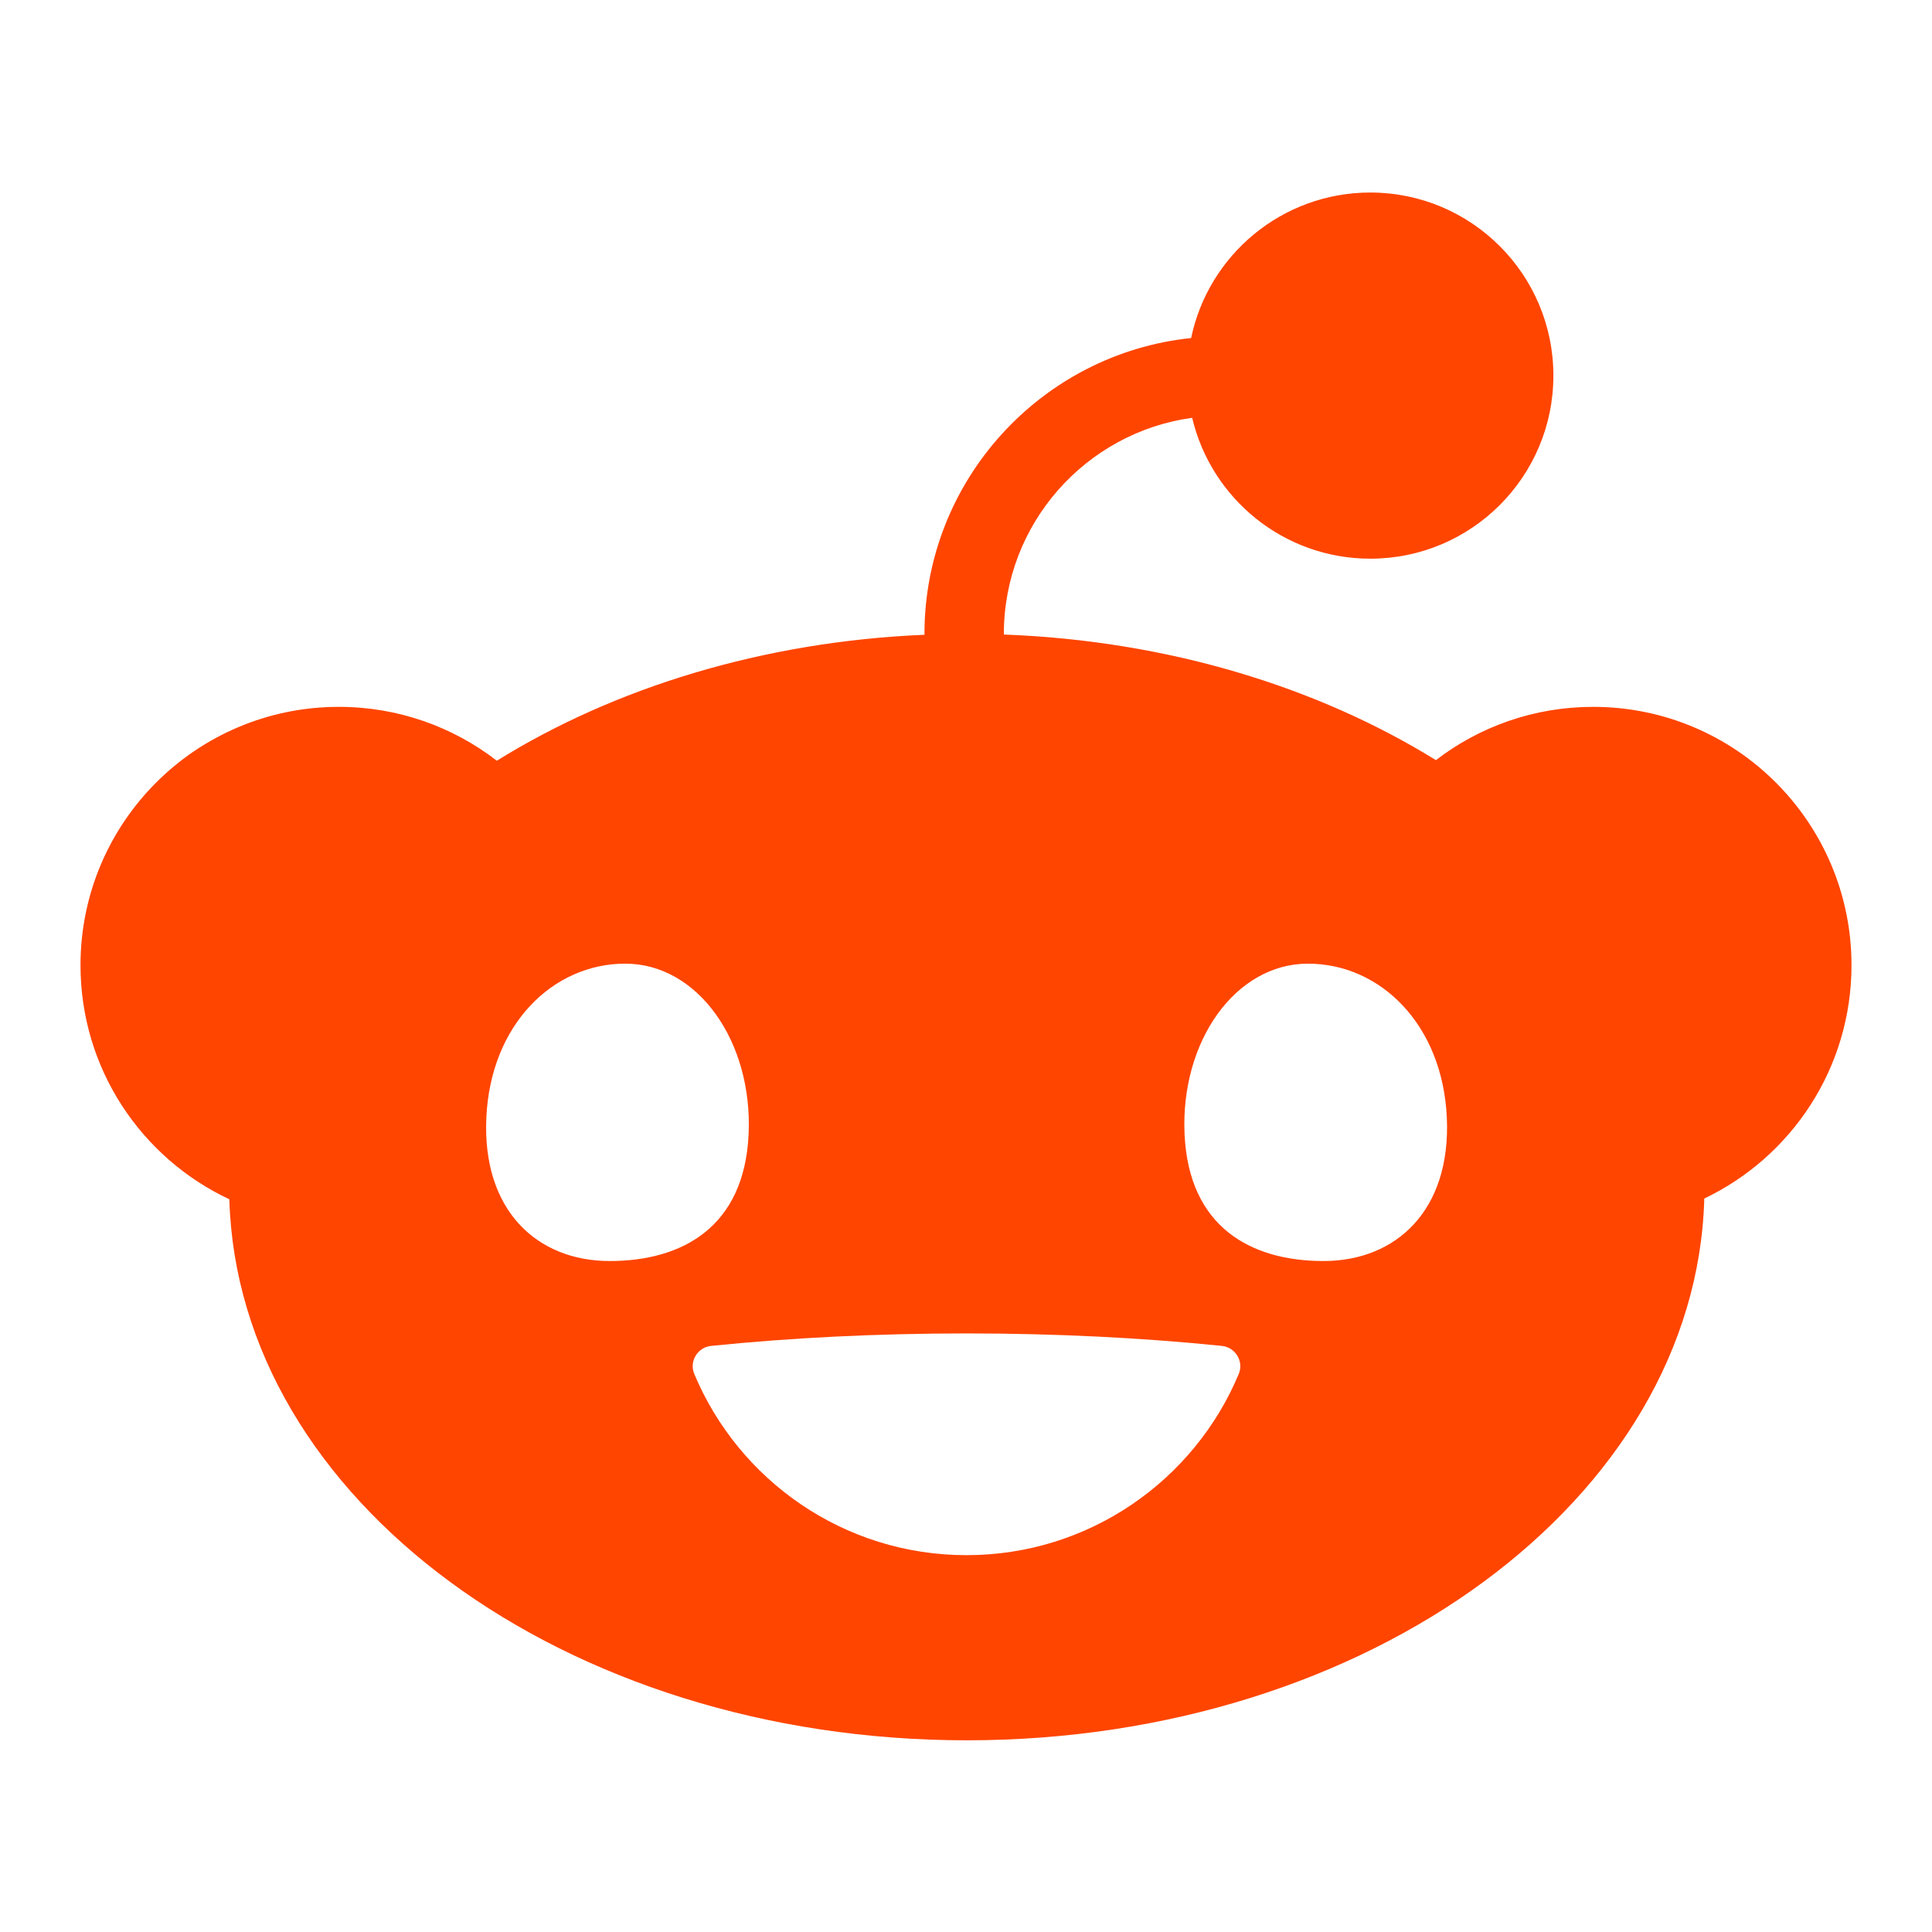
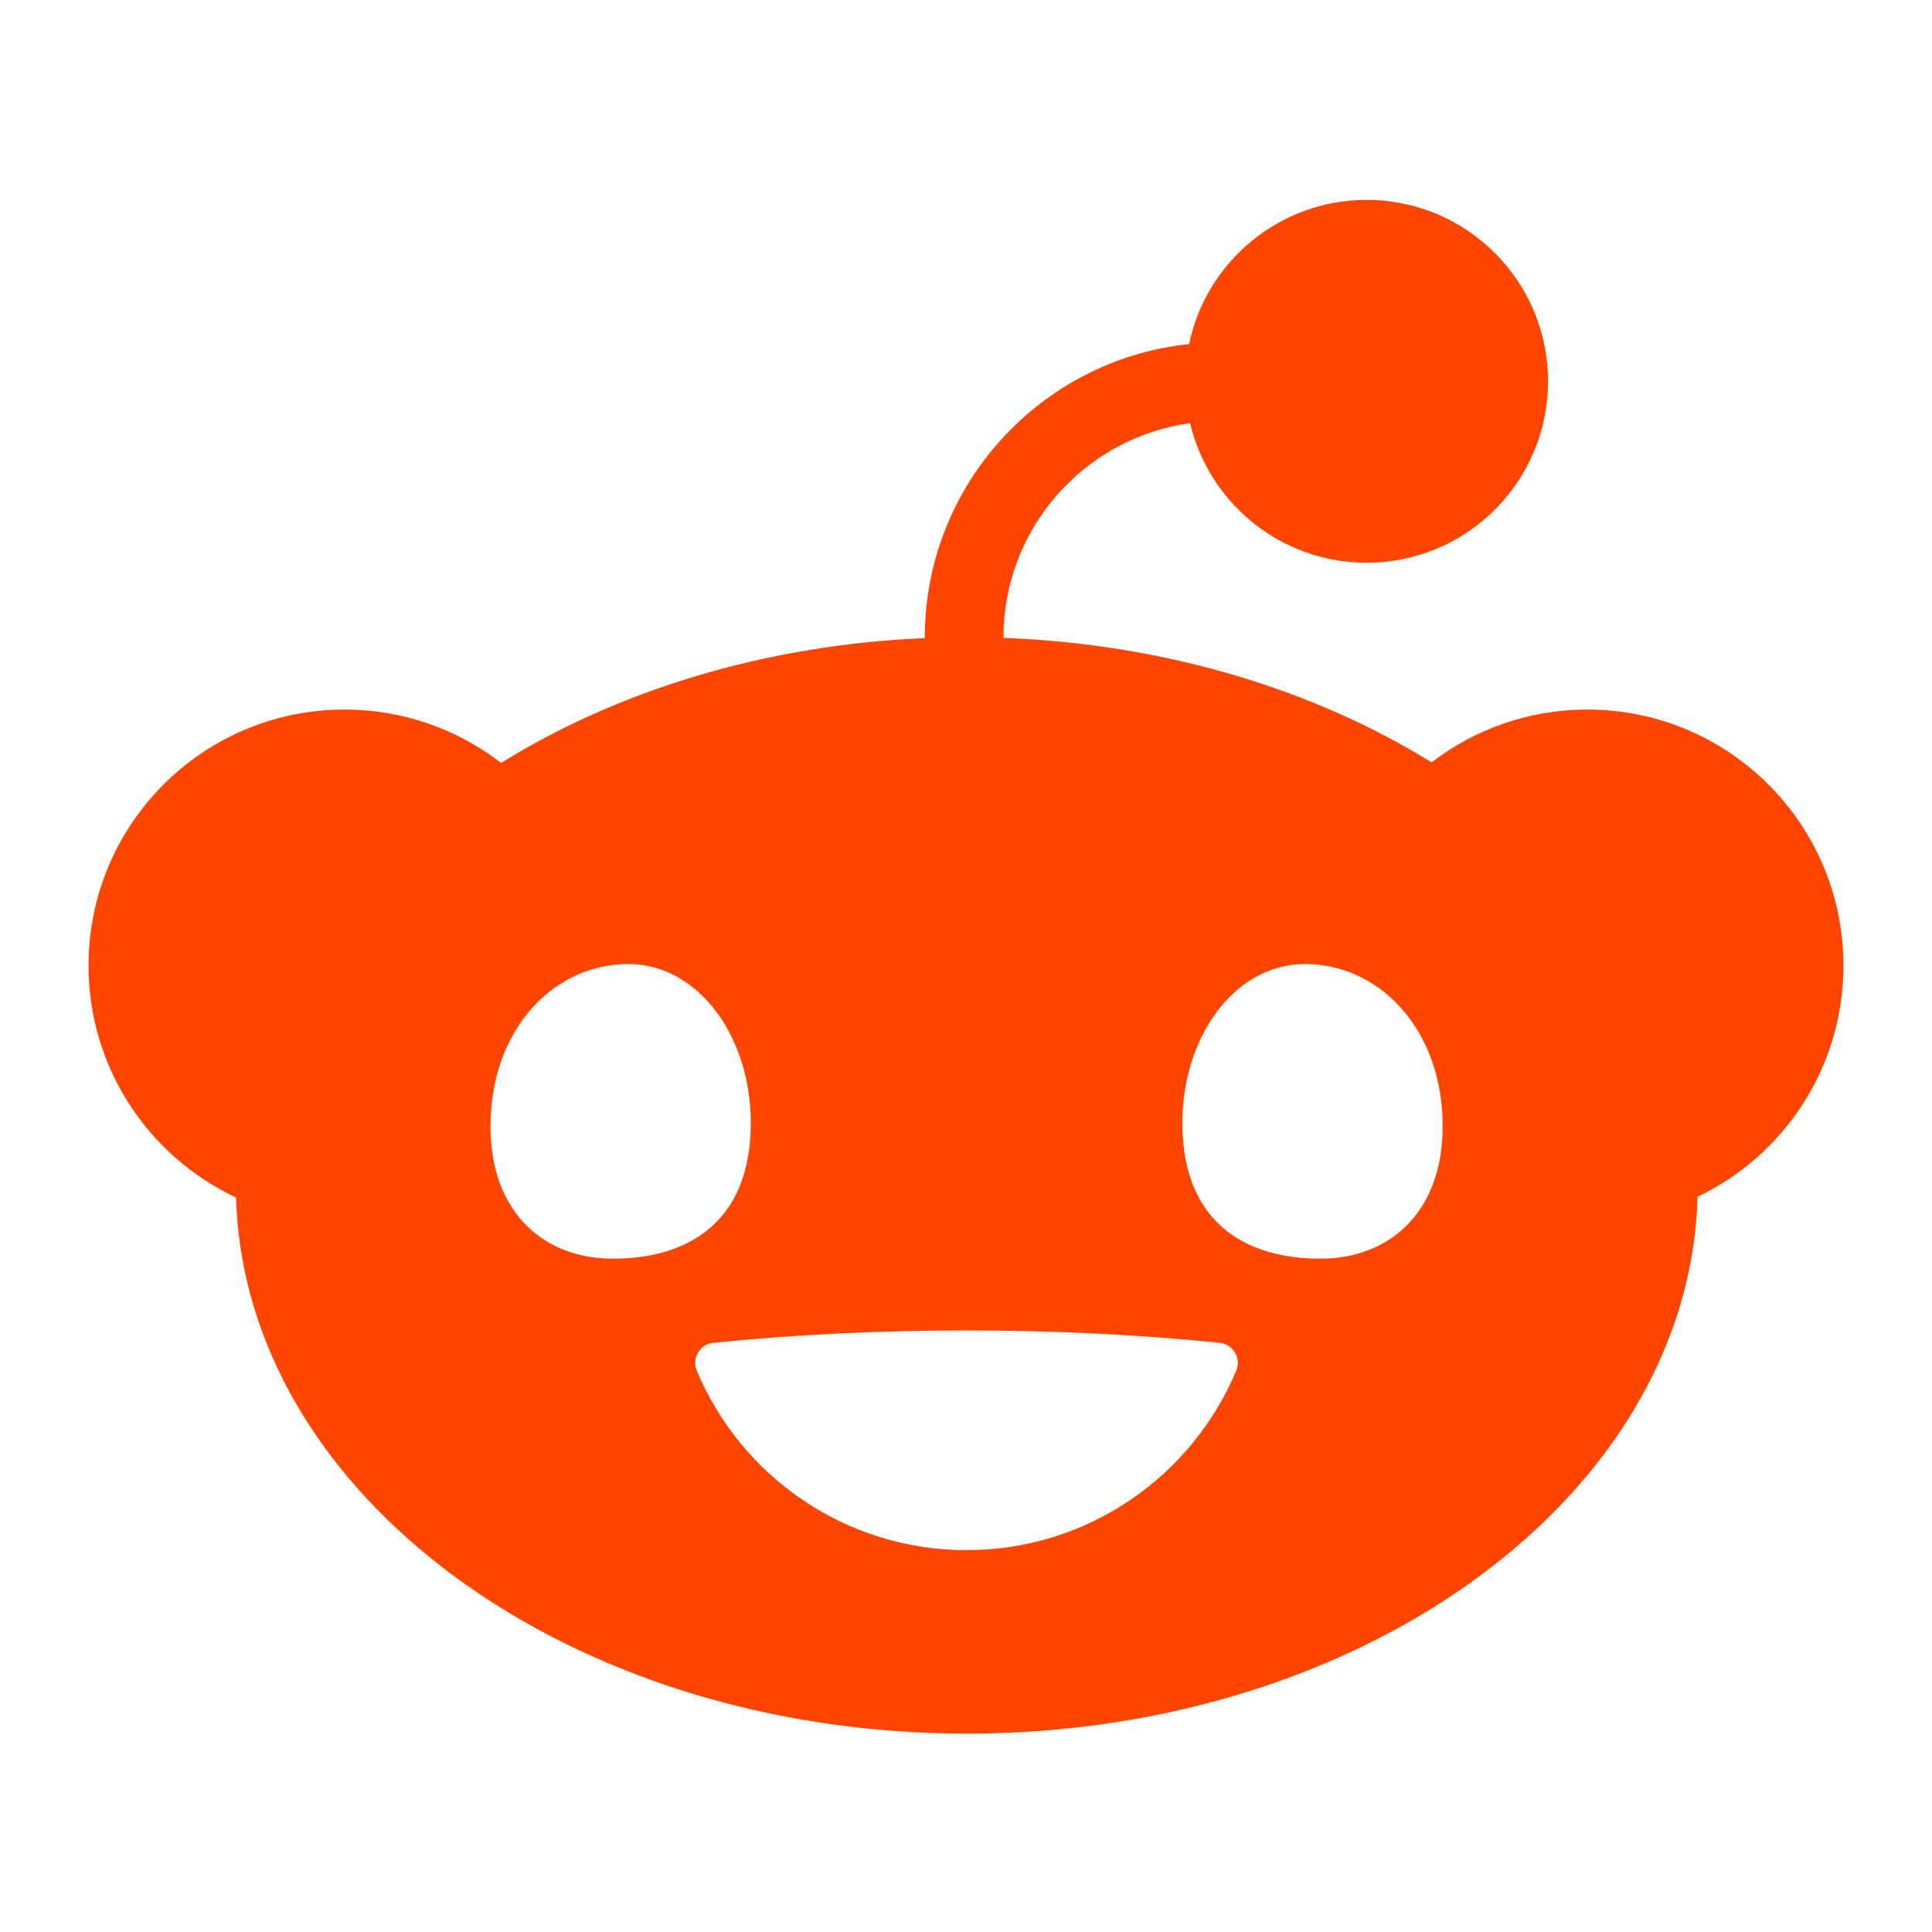
<svg viewBox="0 0 24 24" fill="none">
  <g transform="translate(0 0.475)">
-     <path transform="translate(12 12) scale(0.9166667) translate(-12 -12)" fill-rule="evenodd" clip-rule="evenodd" d="M19.96 3.481C19.96 4.851 18.85 5.962 17.479 5.962C16.306 5.962 15.323 5.147 15.065 4.053C13.625 4.25 12.513 5.488 12.513 6.981L12.513 6.99C14.732 7.073 16.761 7.698 18.368 8.692C18.958 8.239 19.697 7.97 20.499 7.97C22.432 7.97 24 9.537 24 11.471C24 12.866 23.185 14.07 22.005 14.633C21.895 18.702 17.462 21.975 12.011 21.975C6.563 21.975 2.134 18.707 2.017 14.643C0.825 14.084 0 12.874 0 11.471C0 9.537 1.568 7.97 3.501 7.97C4.307 7.97 5.05 8.242 5.642 8.7C7.234 7.712 9.241 7.086 11.438 6.993L11.437 6.982C11.437 4.901 13.024 3.182 15.051 2.972C15.285 1.846 16.284 1 17.479 1C18.85 1 19.96 2.111 19.96 3.481ZM7.171 15.48C8.153 15.48 8.996 15.022 9.054 13.762V13.763C9.112 12.502 8.364 11.45 7.382 11.45C6.401 11.45 5.558 12.275 5.5 13.535C5.441 14.796 6.19 15.48 7.171 15.48ZM16.845 15.48C15.863 15.48 15.02 15.022 14.962 13.762V13.763C14.904 12.502 15.652 11.45 16.634 11.45C17.615 11.45 18.458 12.275 18.516 13.535C18.574 14.796 17.826 15.48 16.845 15.48ZM12.007 16.461C10.791 16.461 9.624 16.52 8.547 16.63C8.362 16.648 8.246 16.84 8.318 17.011C8.922 18.453 10.346 19.466 12.007 19.466C13.667 19.466 15.093 18.453 15.696 17.011C15.768 16.84 15.65 16.648 15.467 16.63C14.388 16.52 13.223 16.461 12.007 16.461Z" fill="#FF4500" />
+     <path transform="translate(12 12) scale(0.9083333) translate(-12 -12)" fill-rule="evenodd" clip-rule="evenodd" d="M19.96 3.481C19.96 4.851 18.85 5.962 17.479 5.962C16.306 5.962 15.323 5.147 15.065 4.053C13.625 4.25 12.513 5.488 12.513 6.981L12.513 6.99C14.732 7.073 16.761 7.698 18.368 8.692C18.958 8.239 19.697 7.97 20.499 7.97C22.432 7.97 24 9.537 24 11.471C24 12.866 23.185 14.07 22.005 14.633C21.895 18.702 17.462 21.975 12.011 21.975C6.563 21.975 2.134 18.707 2.017 14.643C0.825 14.084 0 12.874 0 11.471C0 9.537 1.568 7.97 3.501 7.97C4.307 7.97 5.05 8.242 5.642 8.7C7.234 7.712 9.241 7.086 11.438 6.993L11.437 6.982C11.437 4.901 13.024 3.182 15.051 2.972C15.285 1.846 16.284 1 17.479 1C18.85 1 19.96 2.111 19.96 3.481ZM7.171 15.48C8.153 15.48 8.996 15.022 9.054 13.762V13.763C9.112 12.502 8.364 11.45 7.382 11.45C6.401 11.45 5.558 12.275 5.5 13.535C5.441 14.796 6.19 15.48 7.171 15.48ZM16.845 15.48C15.863 15.48 15.02 15.022 14.962 13.762V13.763C14.904 12.502 15.652 11.45 16.634 11.45C17.615 11.45 18.458 12.275 18.516 13.535C18.574 14.796 17.826 15.48 16.845 15.48ZM12.007 16.461C10.791 16.461 9.624 16.52 8.547 16.63C8.362 16.648 8.246 16.84 8.318 17.011C8.922 18.453 10.346 19.466 12.007 19.466C13.667 19.466 15.093 18.453 15.696 17.011C15.768 16.84 15.65 16.648 15.467 16.63C14.388 16.52 13.223 16.461 12.007 16.461Z" fill="#FF4500" />
  </g>
</svg>
